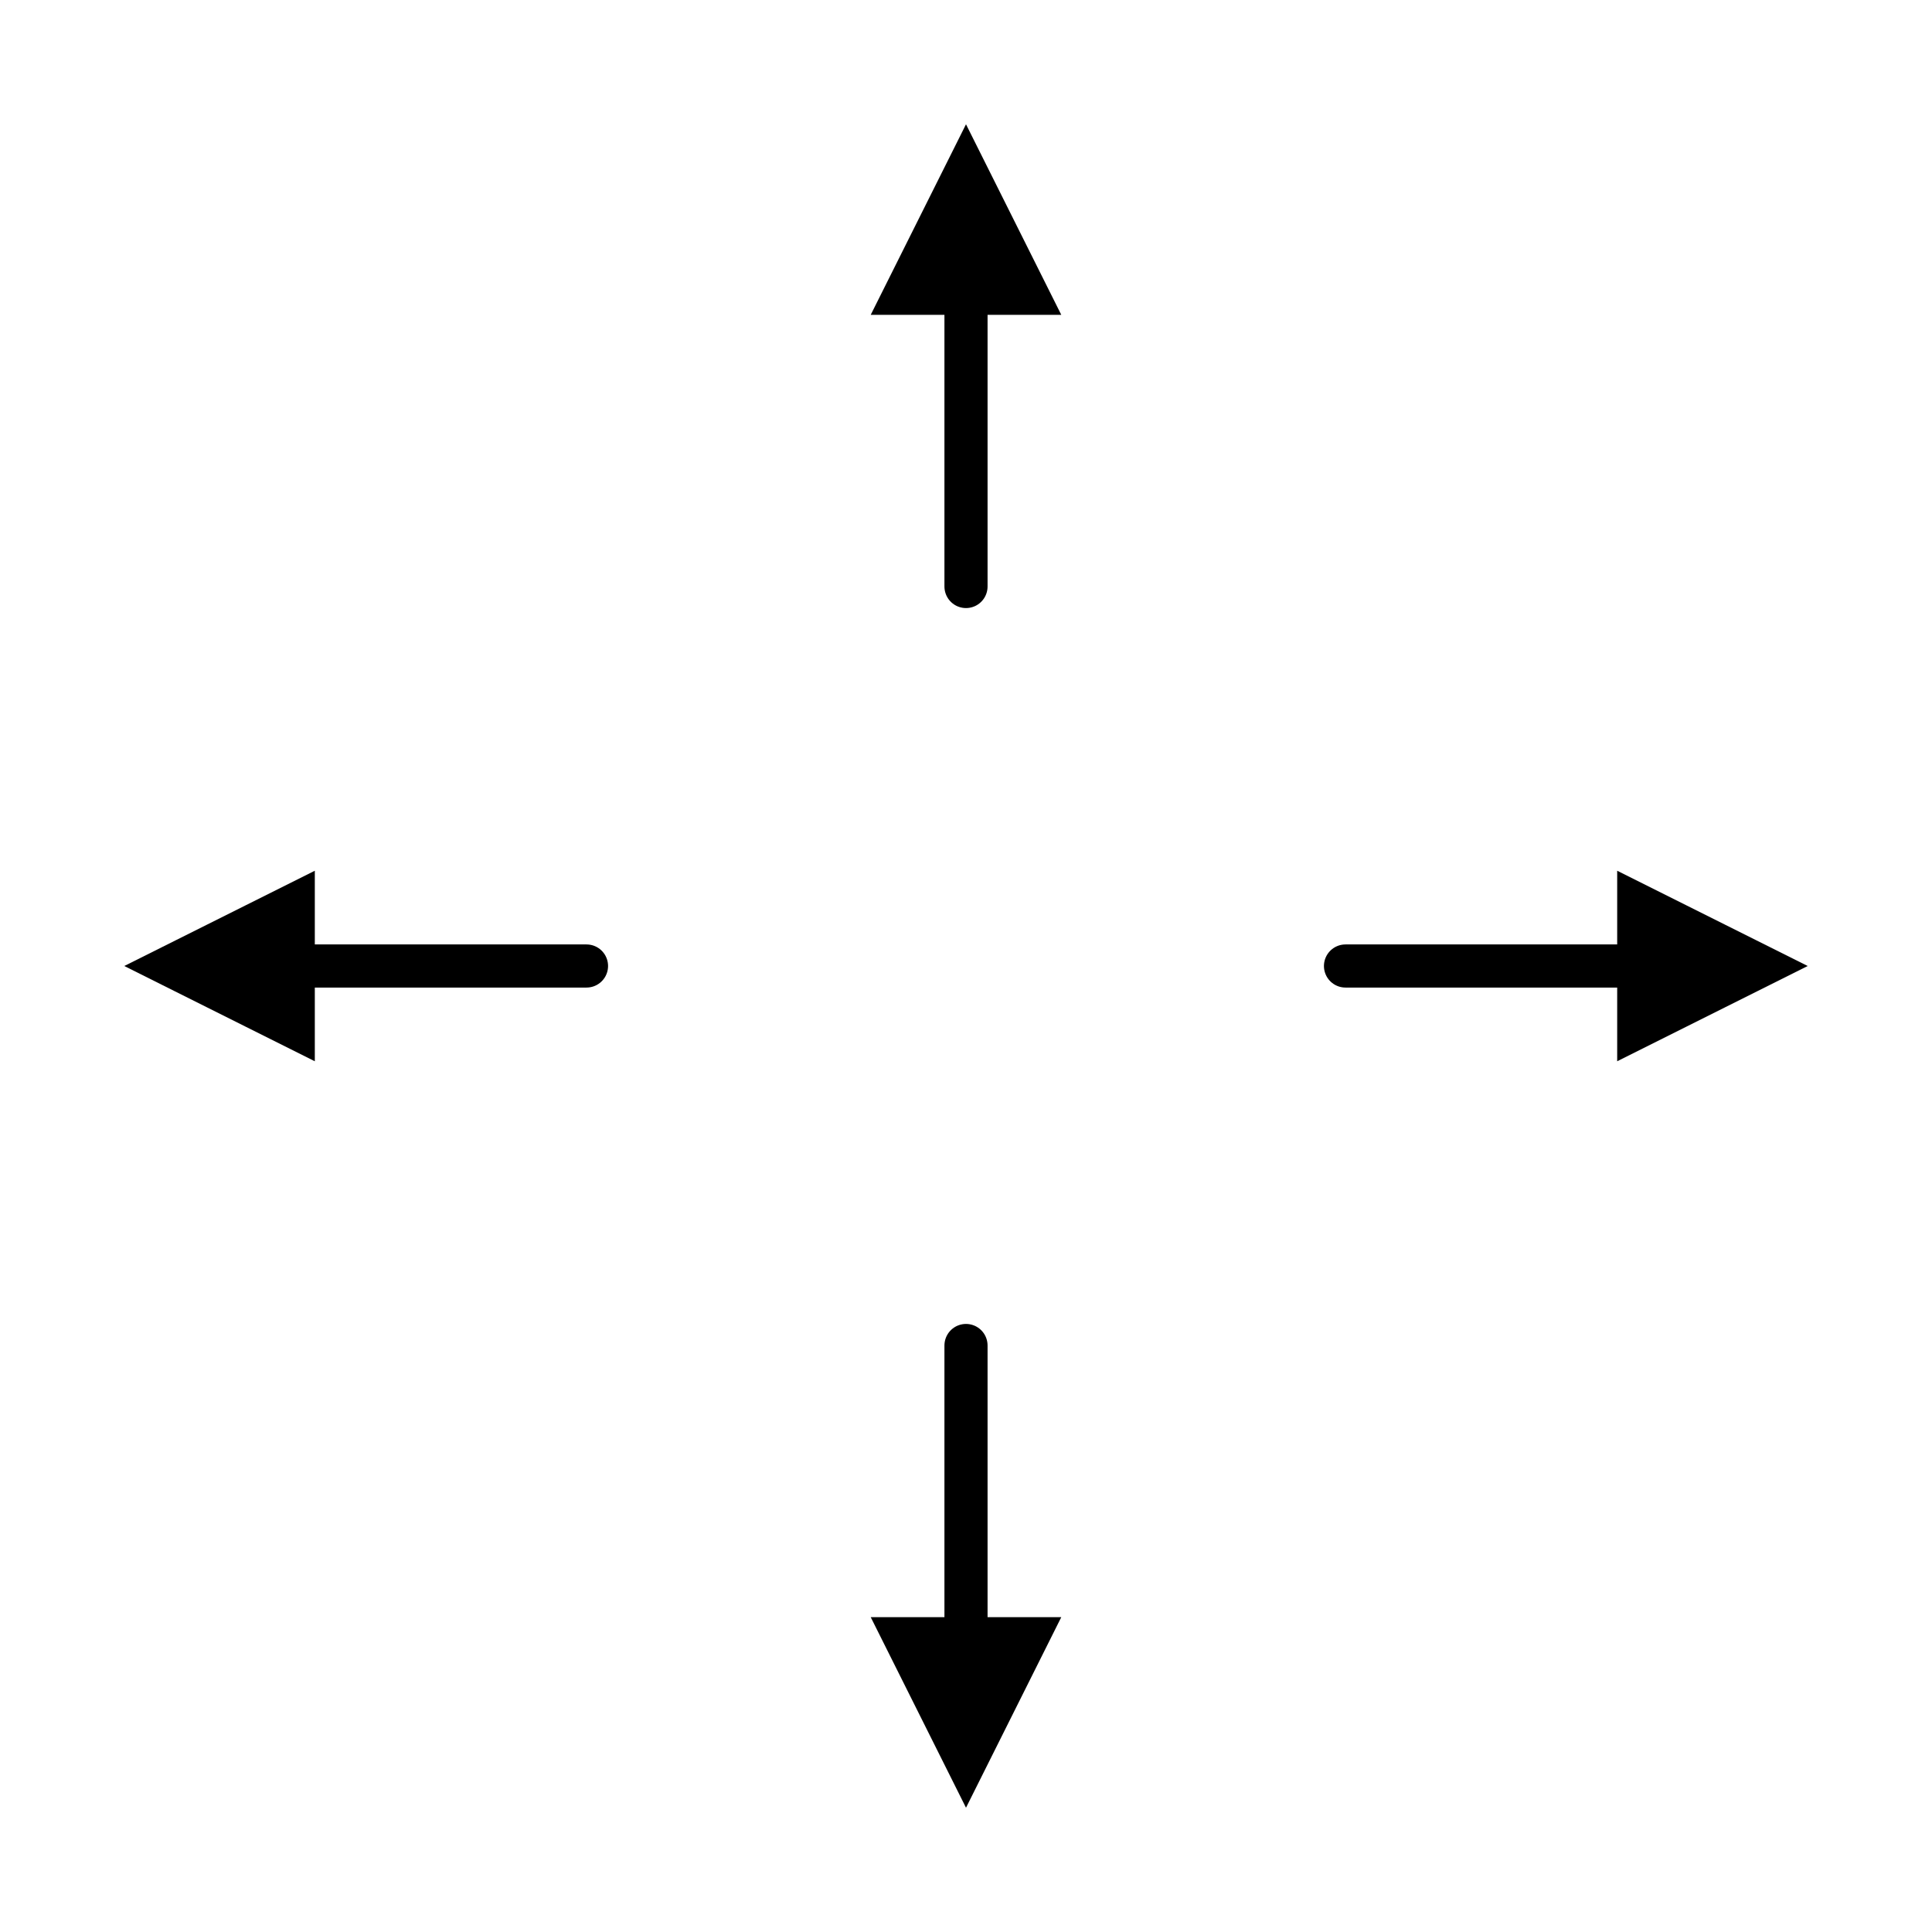
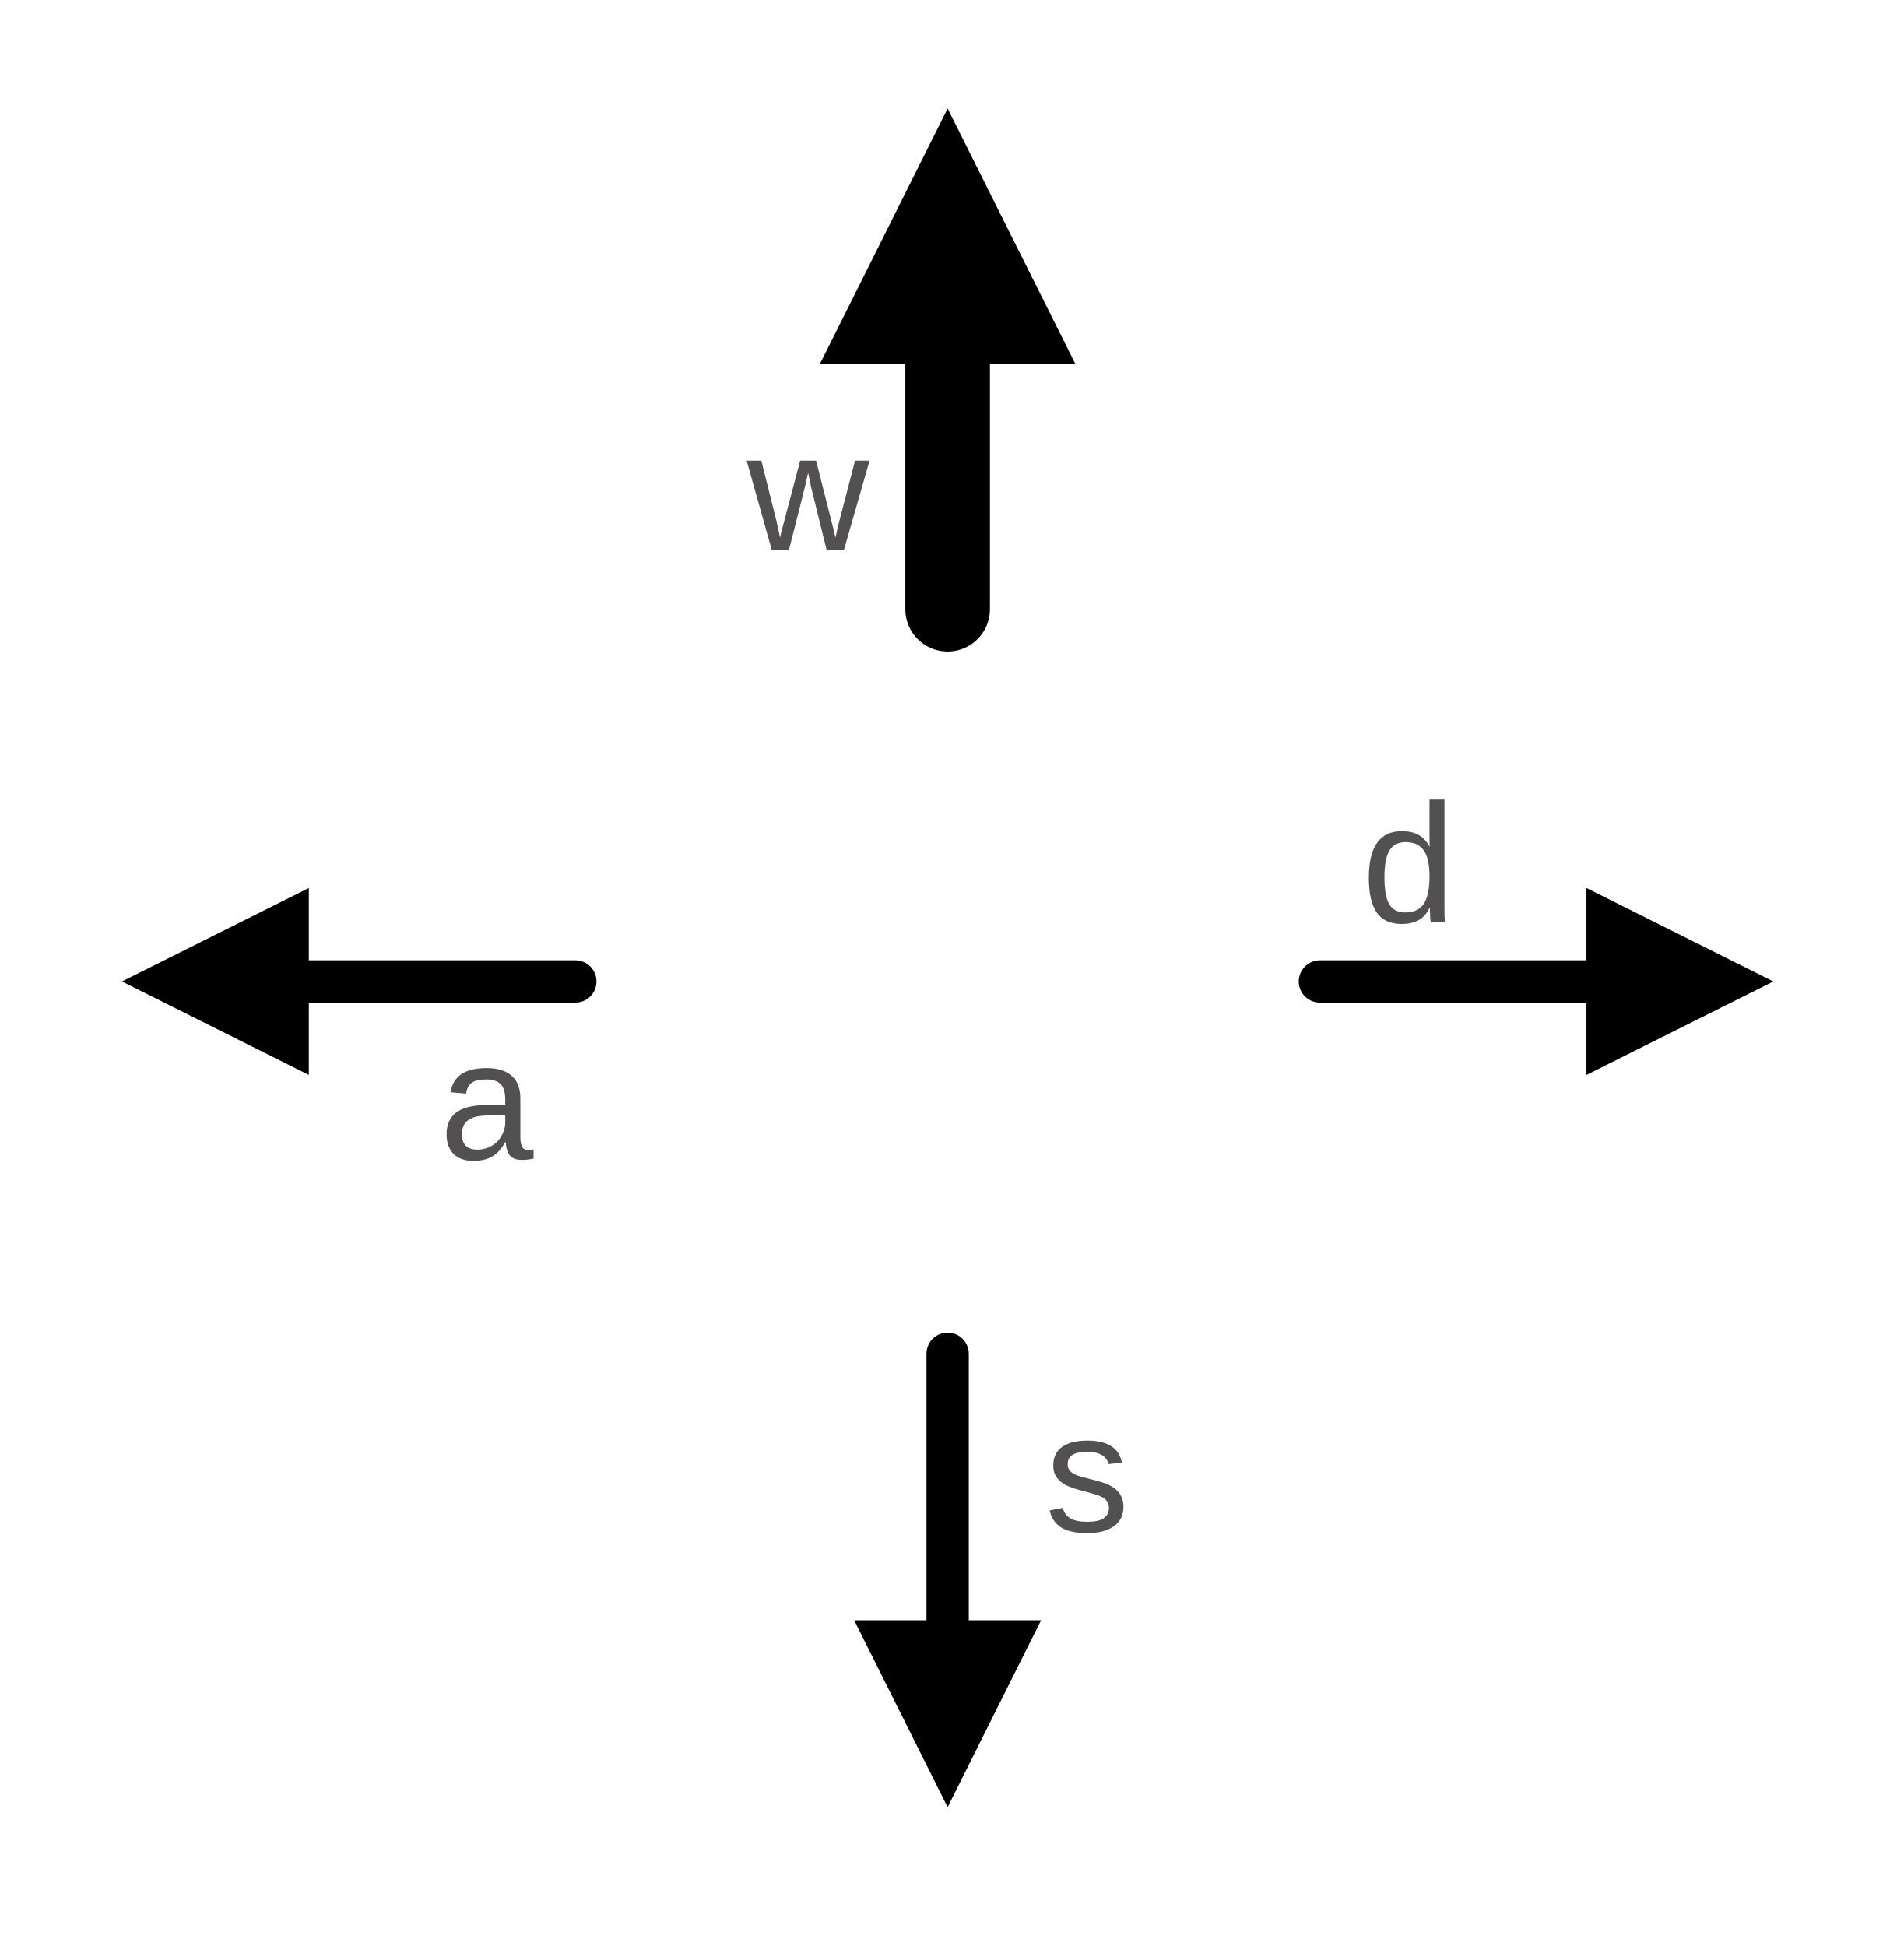
- <svg xmlns="http://www.w3.org/2000/svg" viewBox="0 0 224 224">
-   <g stroke="currentColor" stroke-width="5" stroke-linecap="round" fill="currentColor">
-     <line x1="112" y1="68" x2="112" y2="28" />
-     <polygon points="112,20 105,34 119,34" />
-     <line x1="112" y1="156" x2="112" y2="196" />
-     <polygon points="112,204 105,190 119,190" />
-     <line x1="156" y1="112" x2="196" y2="112" />
-     <polygon points="204,112 190,105 190,119" />
-     <line x1="68" y1="112" x2="28" y2="112" />
-     <polygon points="20,112 34,105 34,119" />
+ <svg xmlns="http://www.w3.org/2000/svg" width="225px" height="230px" viewBox="0 0 225 230" version="1.1">
+   <g id="画板" stroke="none" stroke-width="1" fill="none" fill-rule="evenodd">
+     <line x1="112" y1="72" x2="112" y2="32" id="路径" stroke="currentColor" stroke-width="10" fill="currentColor" fill-rule="nonzero" stroke-linecap="round" />
+     <polygon id="路径" stroke="currentColor" stroke-width="10" fill="currentColor" fill-rule="nonzero" stroke-linecap="round" points="112 24 105 38 119 38" />
+     <line x1="112" y1="160" x2="112" y2="200" id="路径" stroke="currentColor" stroke-width="5" fill="currentColor" fill-rule="nonzero" stroke-linecap="round" />
+     <polygon id="路径" stroke="currentColor" stroke-width="5" fill="currentColor" fill-rule="nonzero" stroke-linecap="round" points="112 208 105 194 119 194" />
+     <line x1="156" y1="116" x2="196" y2="116" id="路径" stroke="currentColor" stroke-width="5" fill="currentColor" fill-rule="nonzero" stroke-linecap="round" />
+     <polygon id="路径" stroke="currentColor" stroke-width="5" fill="currentColor" fill-rule="nonzero" stroke-linecap="round" points="204 116 190 109 190 123" />
+     <line x1="68" y1="116" x2="28" y2="116" id="路径" stroke="currentColor" stroke-width="5" fill="currentColor" fill-rule="nonzero" stroke-linecap="round" />
+     <polygon id="路径" stroke="currentColor" stroke-width="5" fill="currentColor" fill-rule="nonzero" stroke-linecap="round" points="20 116 34 109 34 123" />
+     <text id="w" font-family="ArialMT, Arial" font-size="20" font-weight="normal" fill="#525050">
+       <tspan x="88.278" y="65">w</tspan>
+     </text>
+     <text id="a" font-family="ArialMT, Arial" font-size="20" font-weight="normal" fill="#525050">
+       <tspan x="51.938" y="137">a</tspan>
+     </text>
+     <text id="s" font-family="ArialMT, Arial" font-size="20" font-weight="normal" fill="#525050">
+       <tspan x="123.5" y="181">s</tspan>
+     </text>
+     <text id="d" font-family="ArialMT, Arial" font-size="20" font-weight="normal" fill="#525050">
+       <tspan x="160.938" y="109">d</tspan>
+     </text>
  </g>
</svg>
